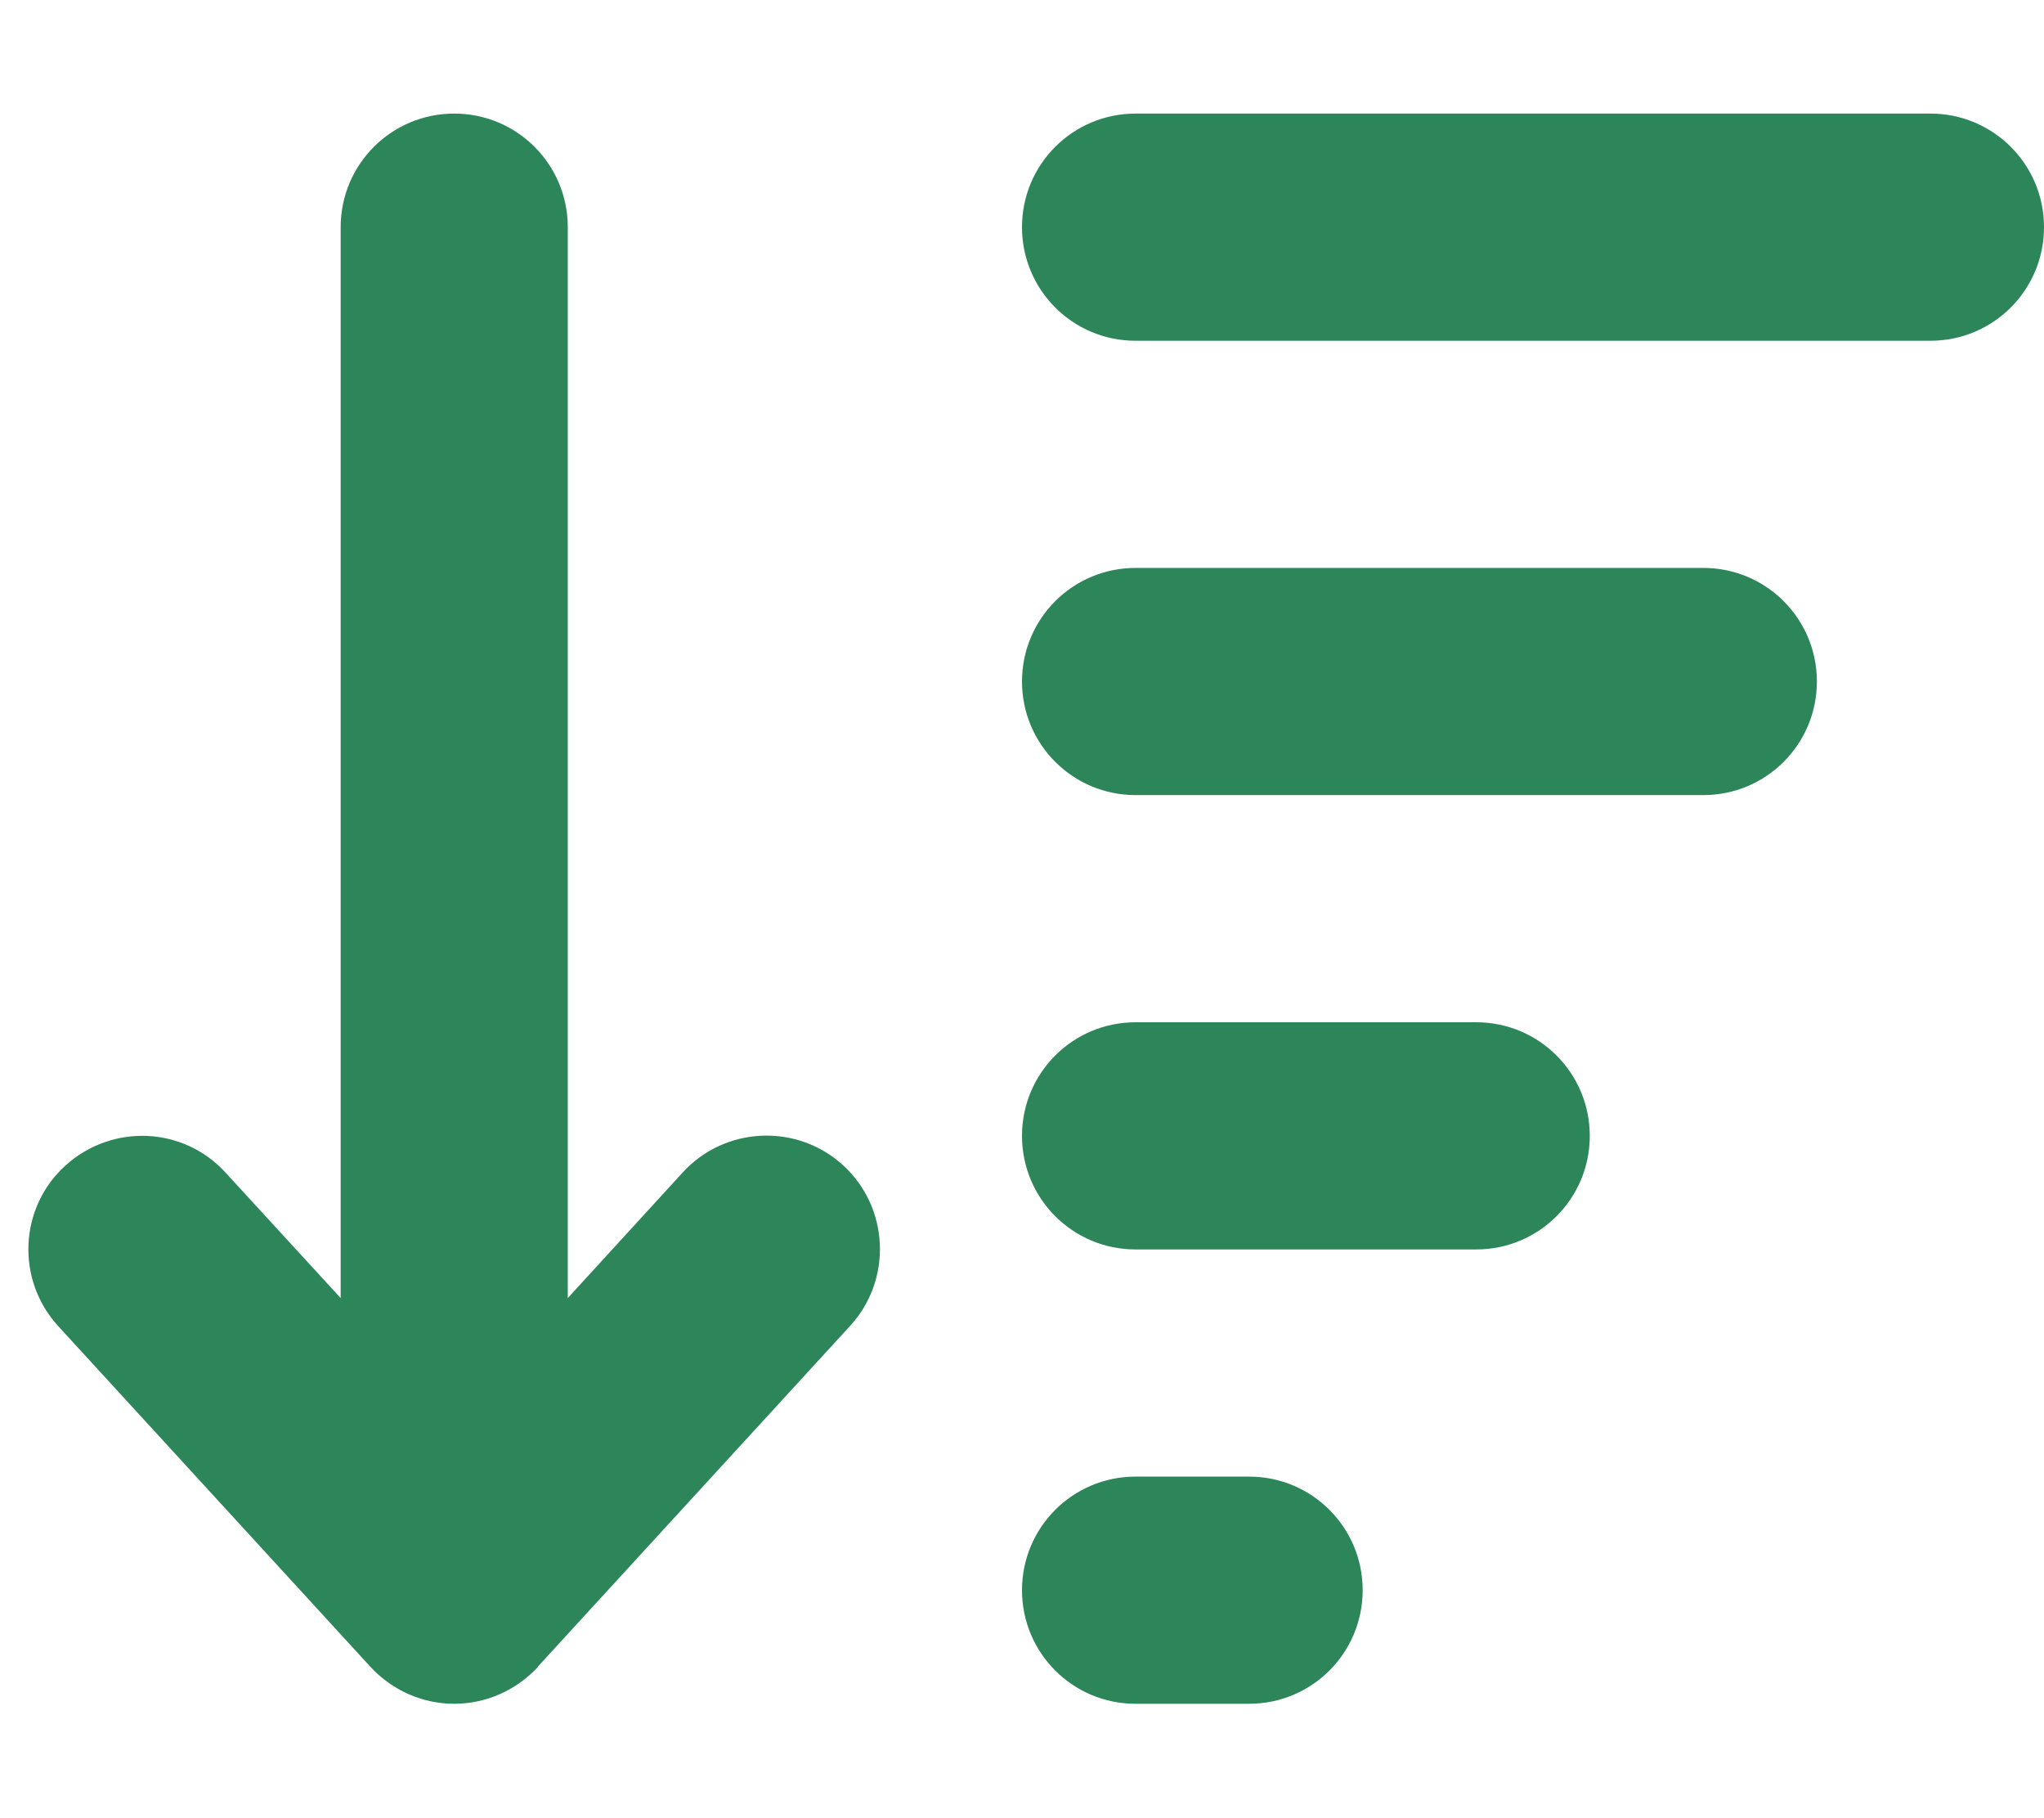
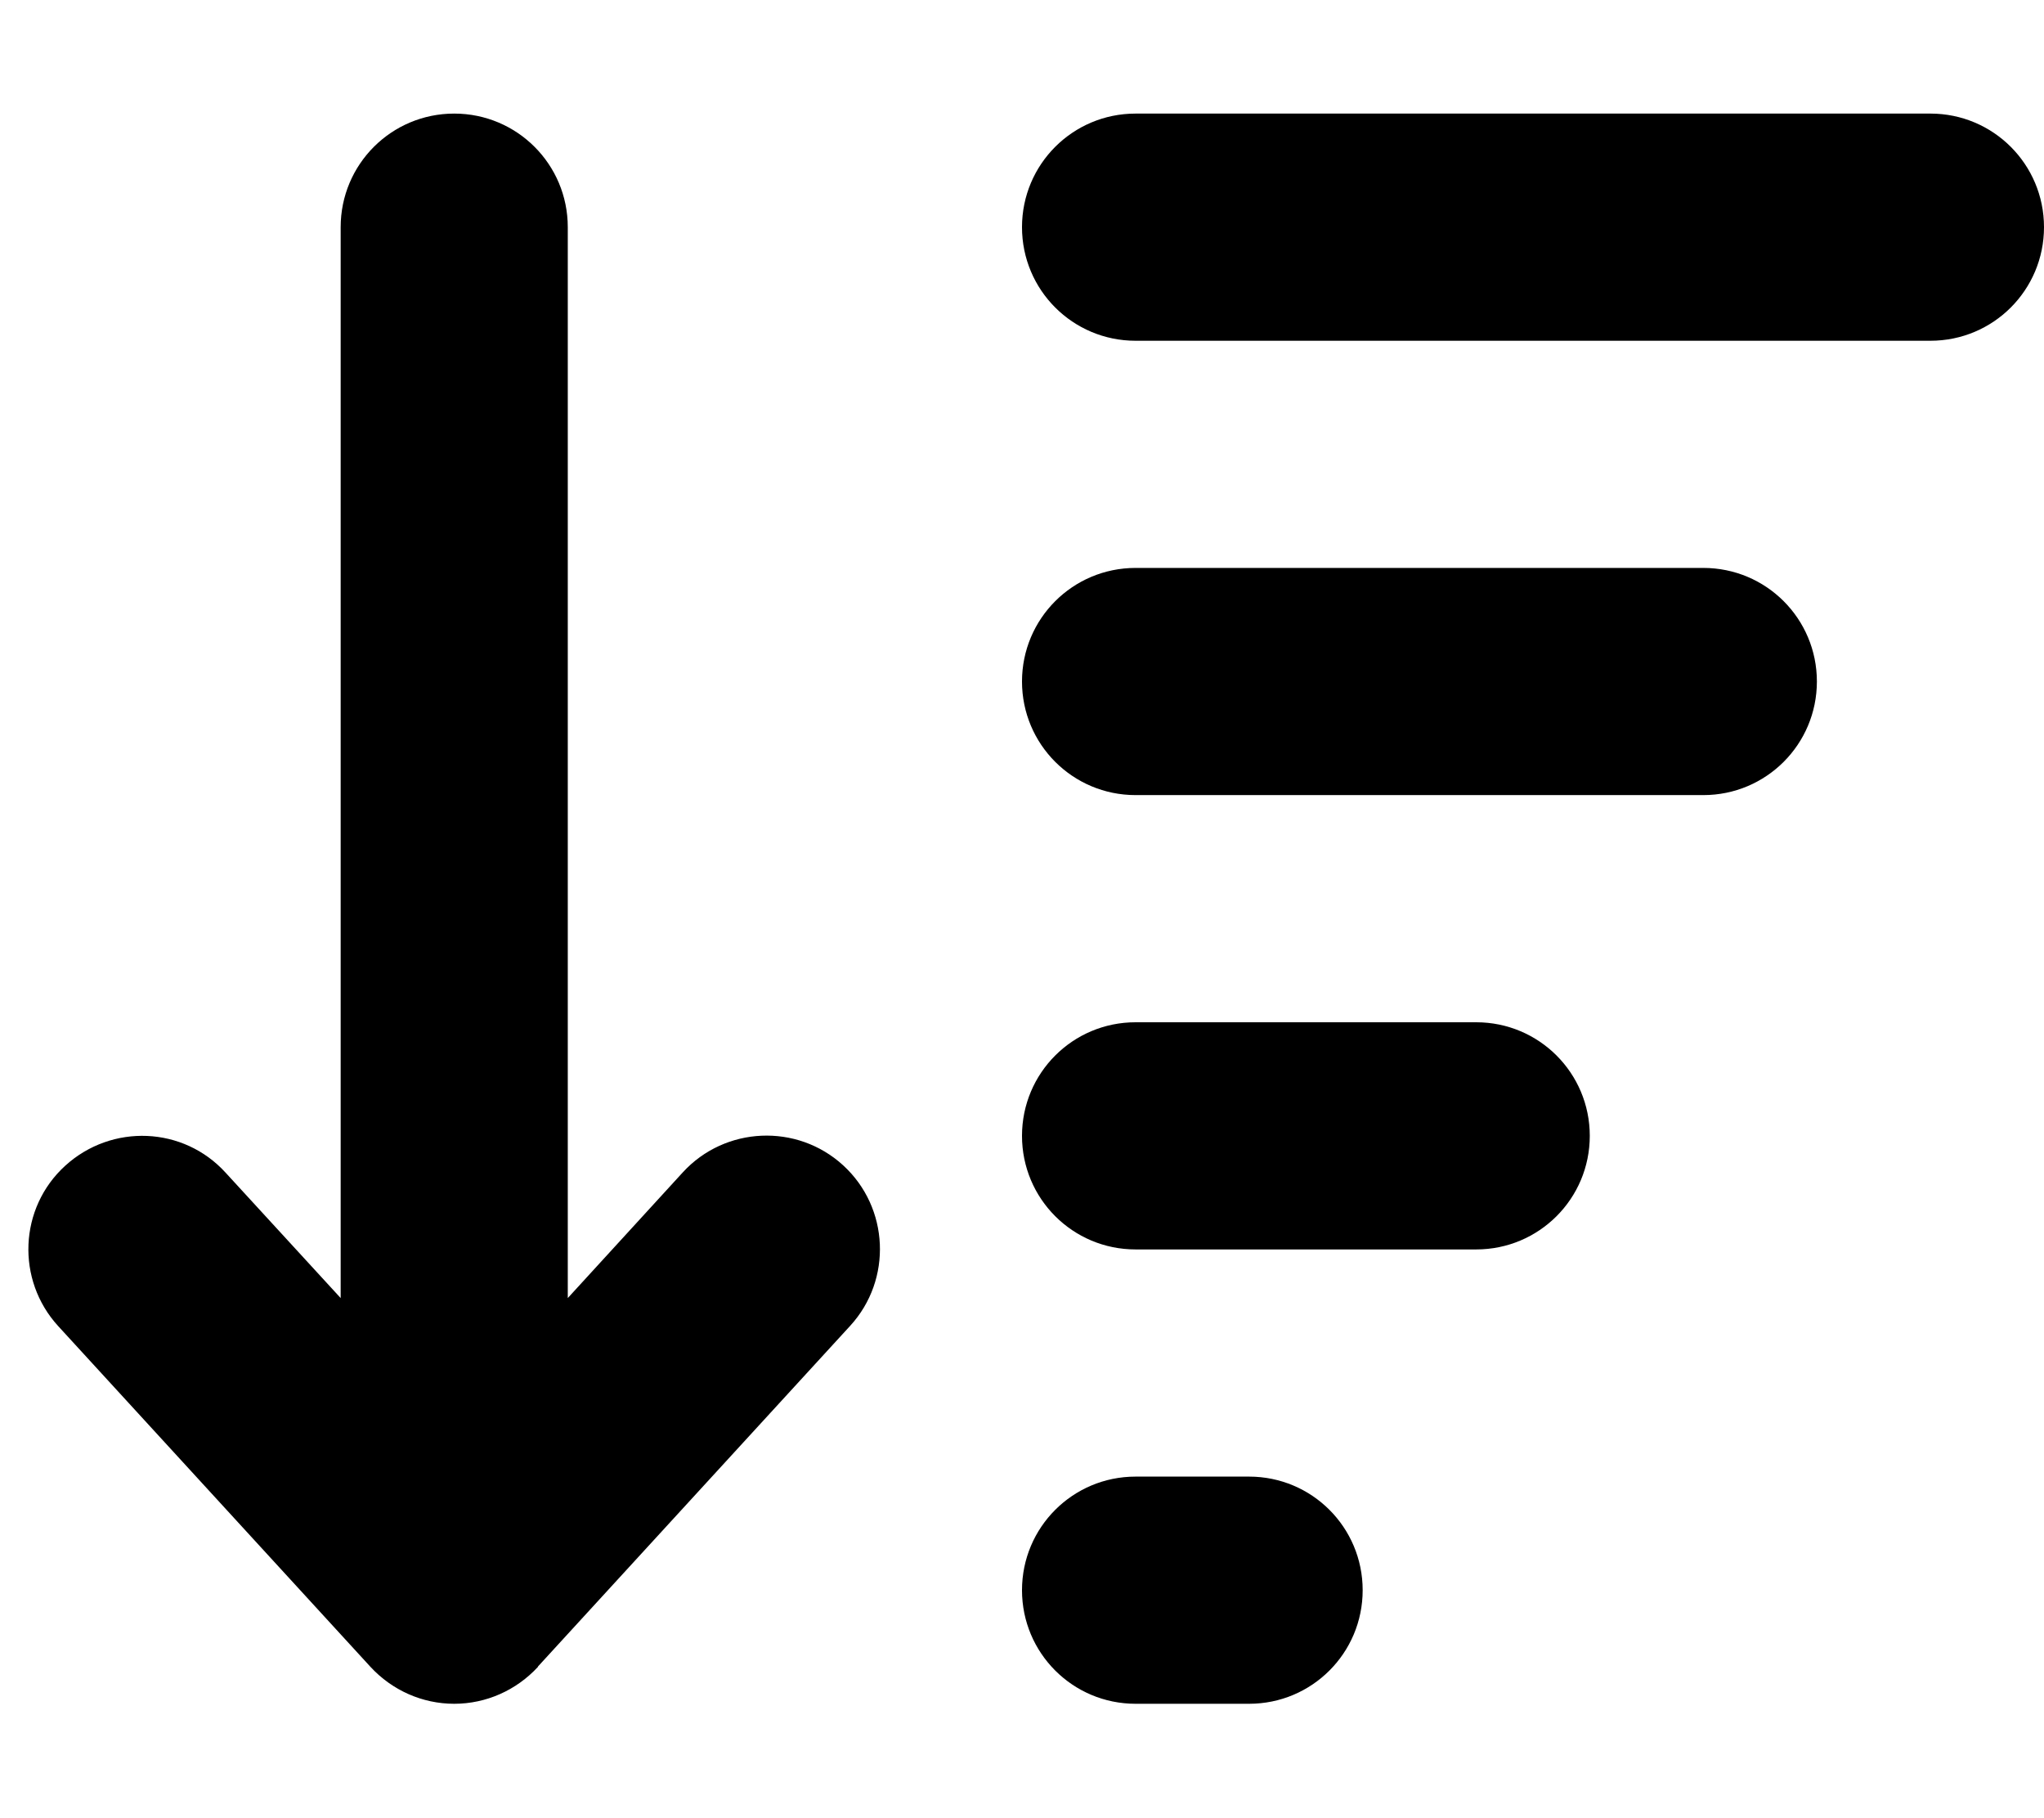
<svg xmlns="http://www.w3.org/2000/svg" viewBox="0 0 576 512">
-   <path fill="#2D8659" d="M151.6 469.6C145.5 476.2 137 480 128 480s-17.5-3.8-23.6-10.4l-88-96c-11.9-13-11.1-33.3 2-45.2s33.3-11.1 45.2 2L96 365.7 96 64c0-17.7 14.3-32 32-32s32 14.3 32 32l0 301.7 32.4-35.4c11.9-13 32.2-13.9 45.2-2s13.9 32.2 2 45.2l-88 96zM320 480c-17.7 0-32-14.3-32-32s14.3-32 32-32l32 0c17.7 0 32 14.3 32 32s-14.3 32-32 32l-32 0zm0-128c-17.7 0-32-14.3-32-32s14.3-32 32-32l96 0c17.7 0 32 14.3 32 32s-14.3 32-32 32l-96 0zm0-128c-17.7 0-32-14.3-32-32s14.3-32 32-32l160 0c17.7 0 32 14.3 32 32s-14.3 32-32 32l-160 0zm0-128c-17.7 0-32-14.3-32-32s14.3-32 32-32l224 0c17.7 0 32 14.3 32 32s-14.3 32-32 32L320 96z" />
+   <path fill="${webleger.site.style.header.title.color}" d="M151.6 469.6C145.5 476.2 137 480 128 480s-17.5-3.8-23.6-10.4l-88-96c-11.9-13-11.1-33.3 2-45.2s33.3-11.1 45.2 2L96 365.7 96 64c0-17.7 14.3-32 32-32s32 14.3 32 32l0 301.7 32.4-35.4c11.9-13 32.2-13.9 45.2-2s13.9 32.2 2 45.2l-88 96zM320 480c-17.7 0-32-14.3-32-32s14.3-32 32-32l32 0c17.7 0 32 14.3 32 32s-14.3 32-32 32l-32 0zm0-128c-17.7 0-32-14.3-32-32s14.3-32 32-32l96 0c17.7 0 32 14.3 32 32s-14.3 32-32 32l-96 0zm0-128c-17.7 0-32-14.3-32-32s14.3-32 32-32l160 0c17.7 0 32 14.3 32 32s-14.3 32-32 32l-160 0zm0-128c-17.7 0-32-14.3-32-32s14.3-32 32-32l224 0c17.7 0 32 14.3 32 32s-14.3 32-32 32L320 96z" />
</svg>
